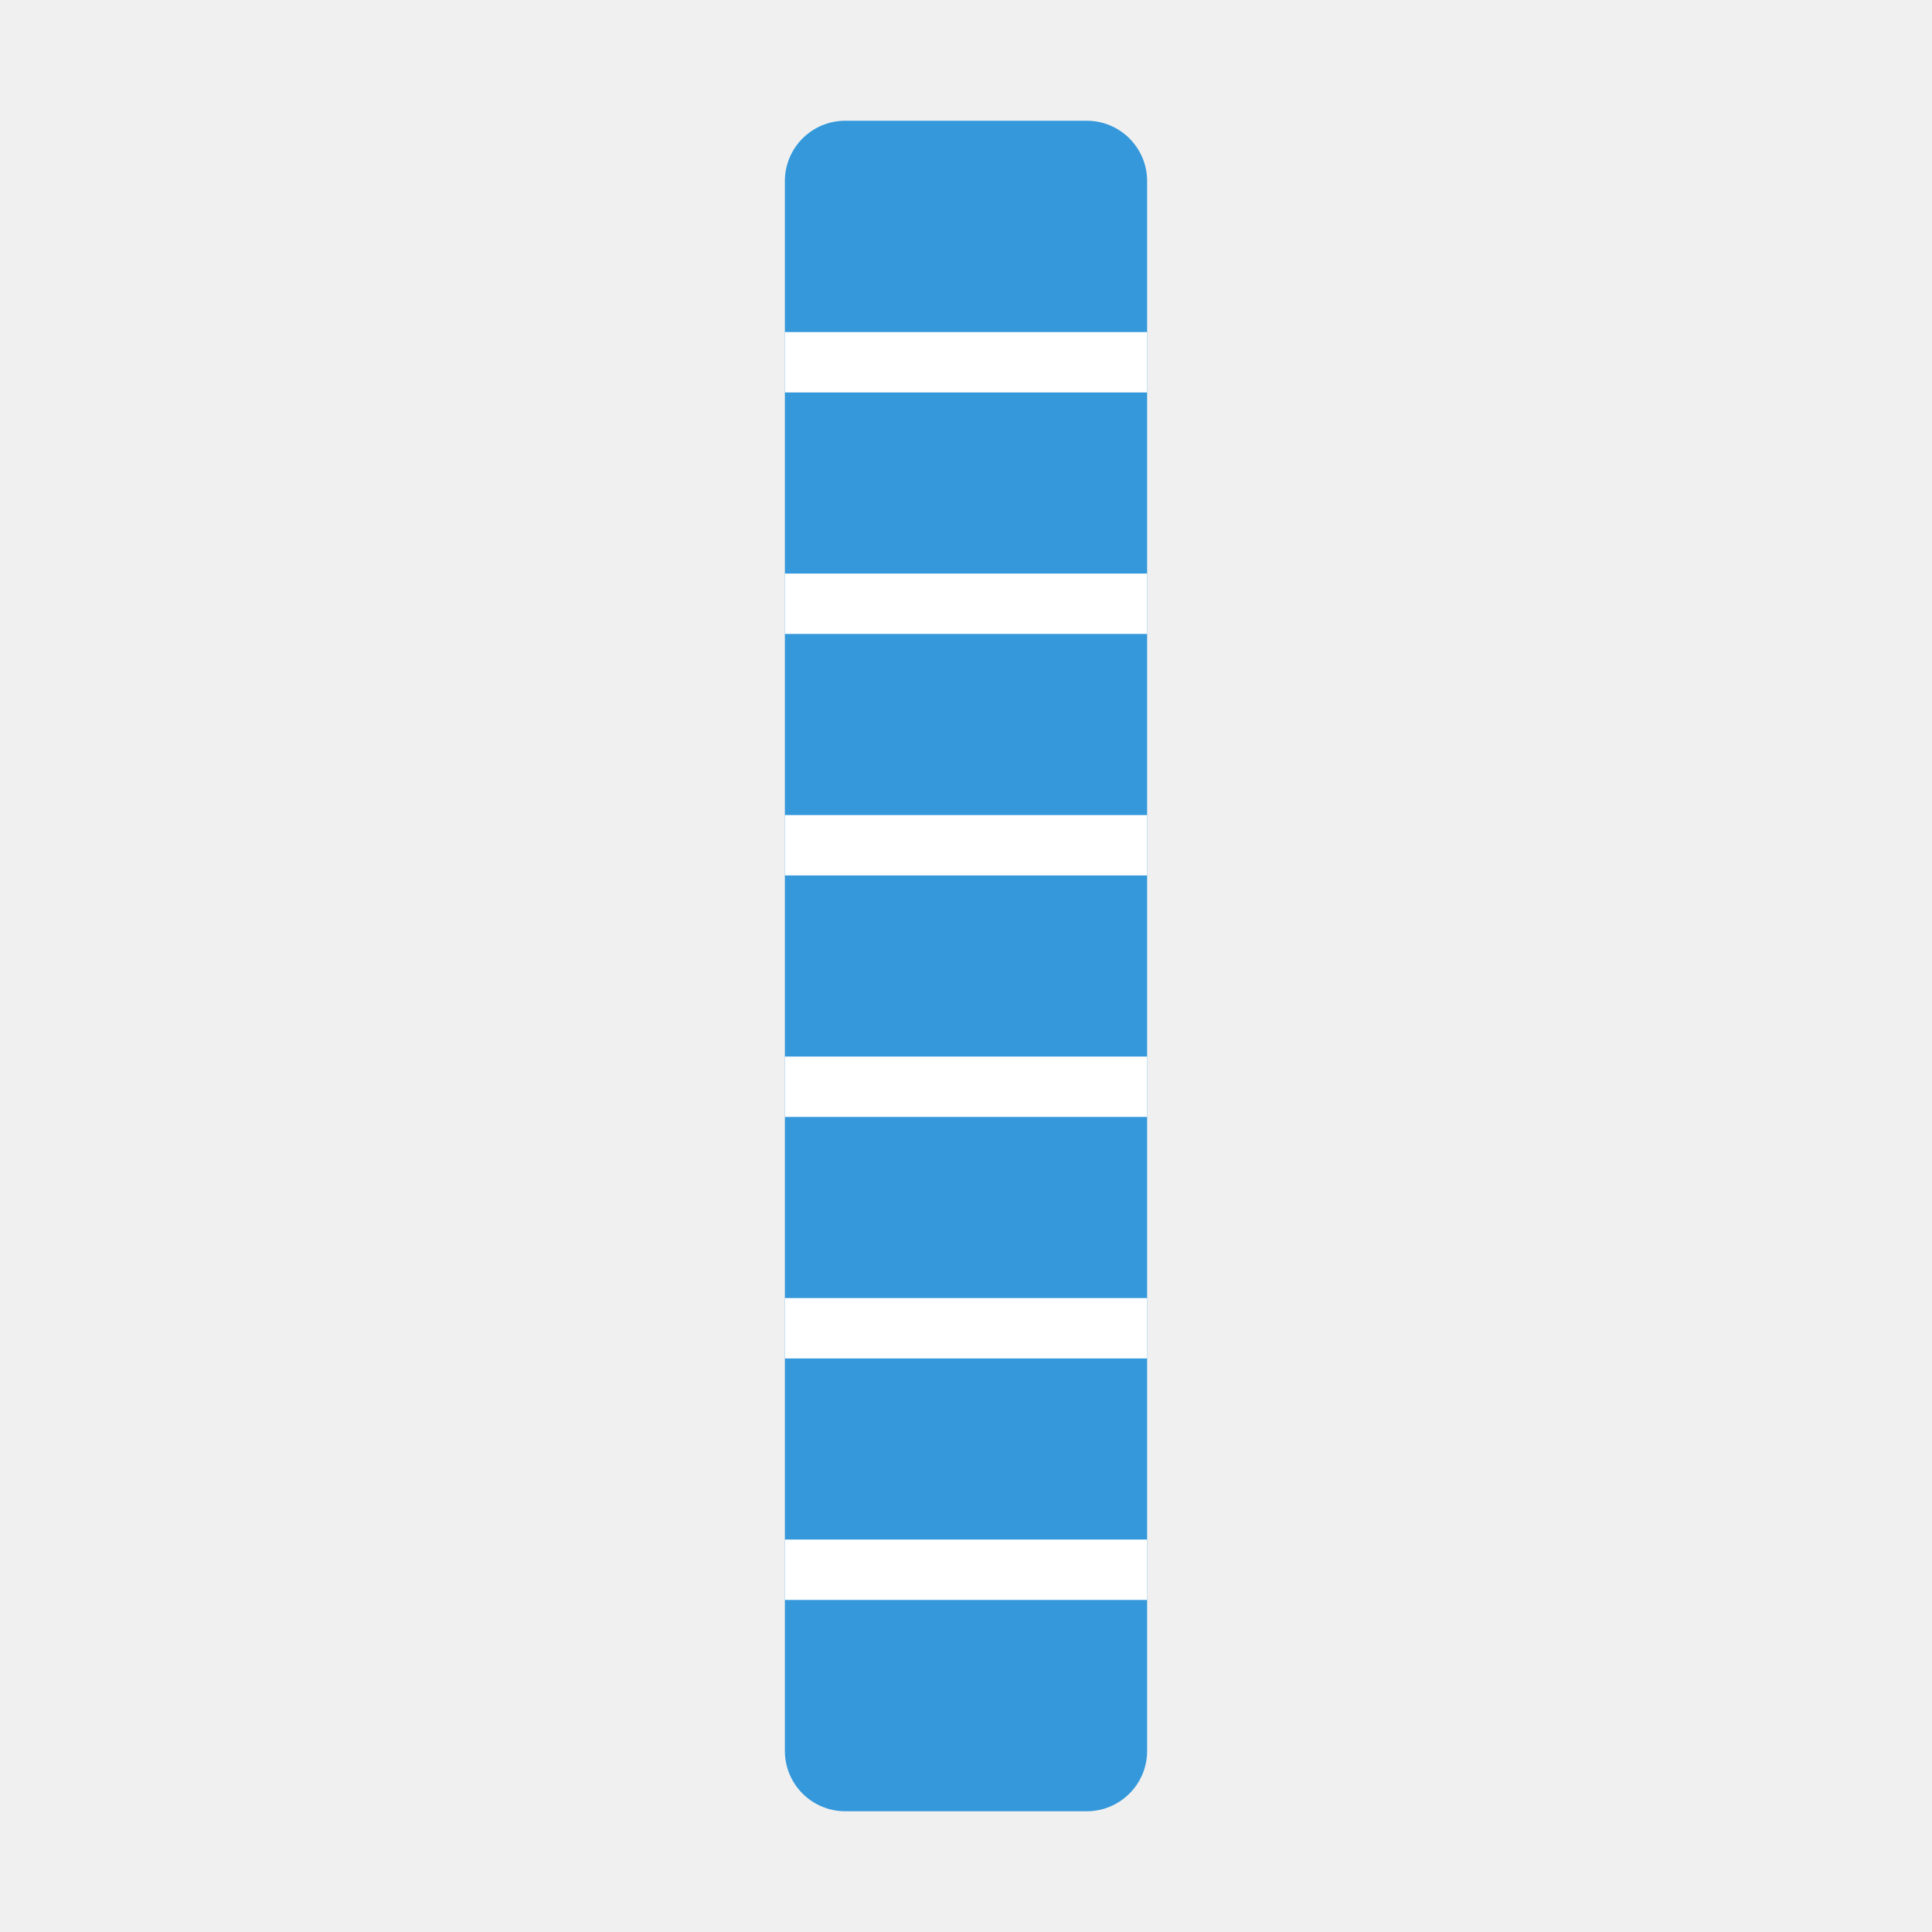
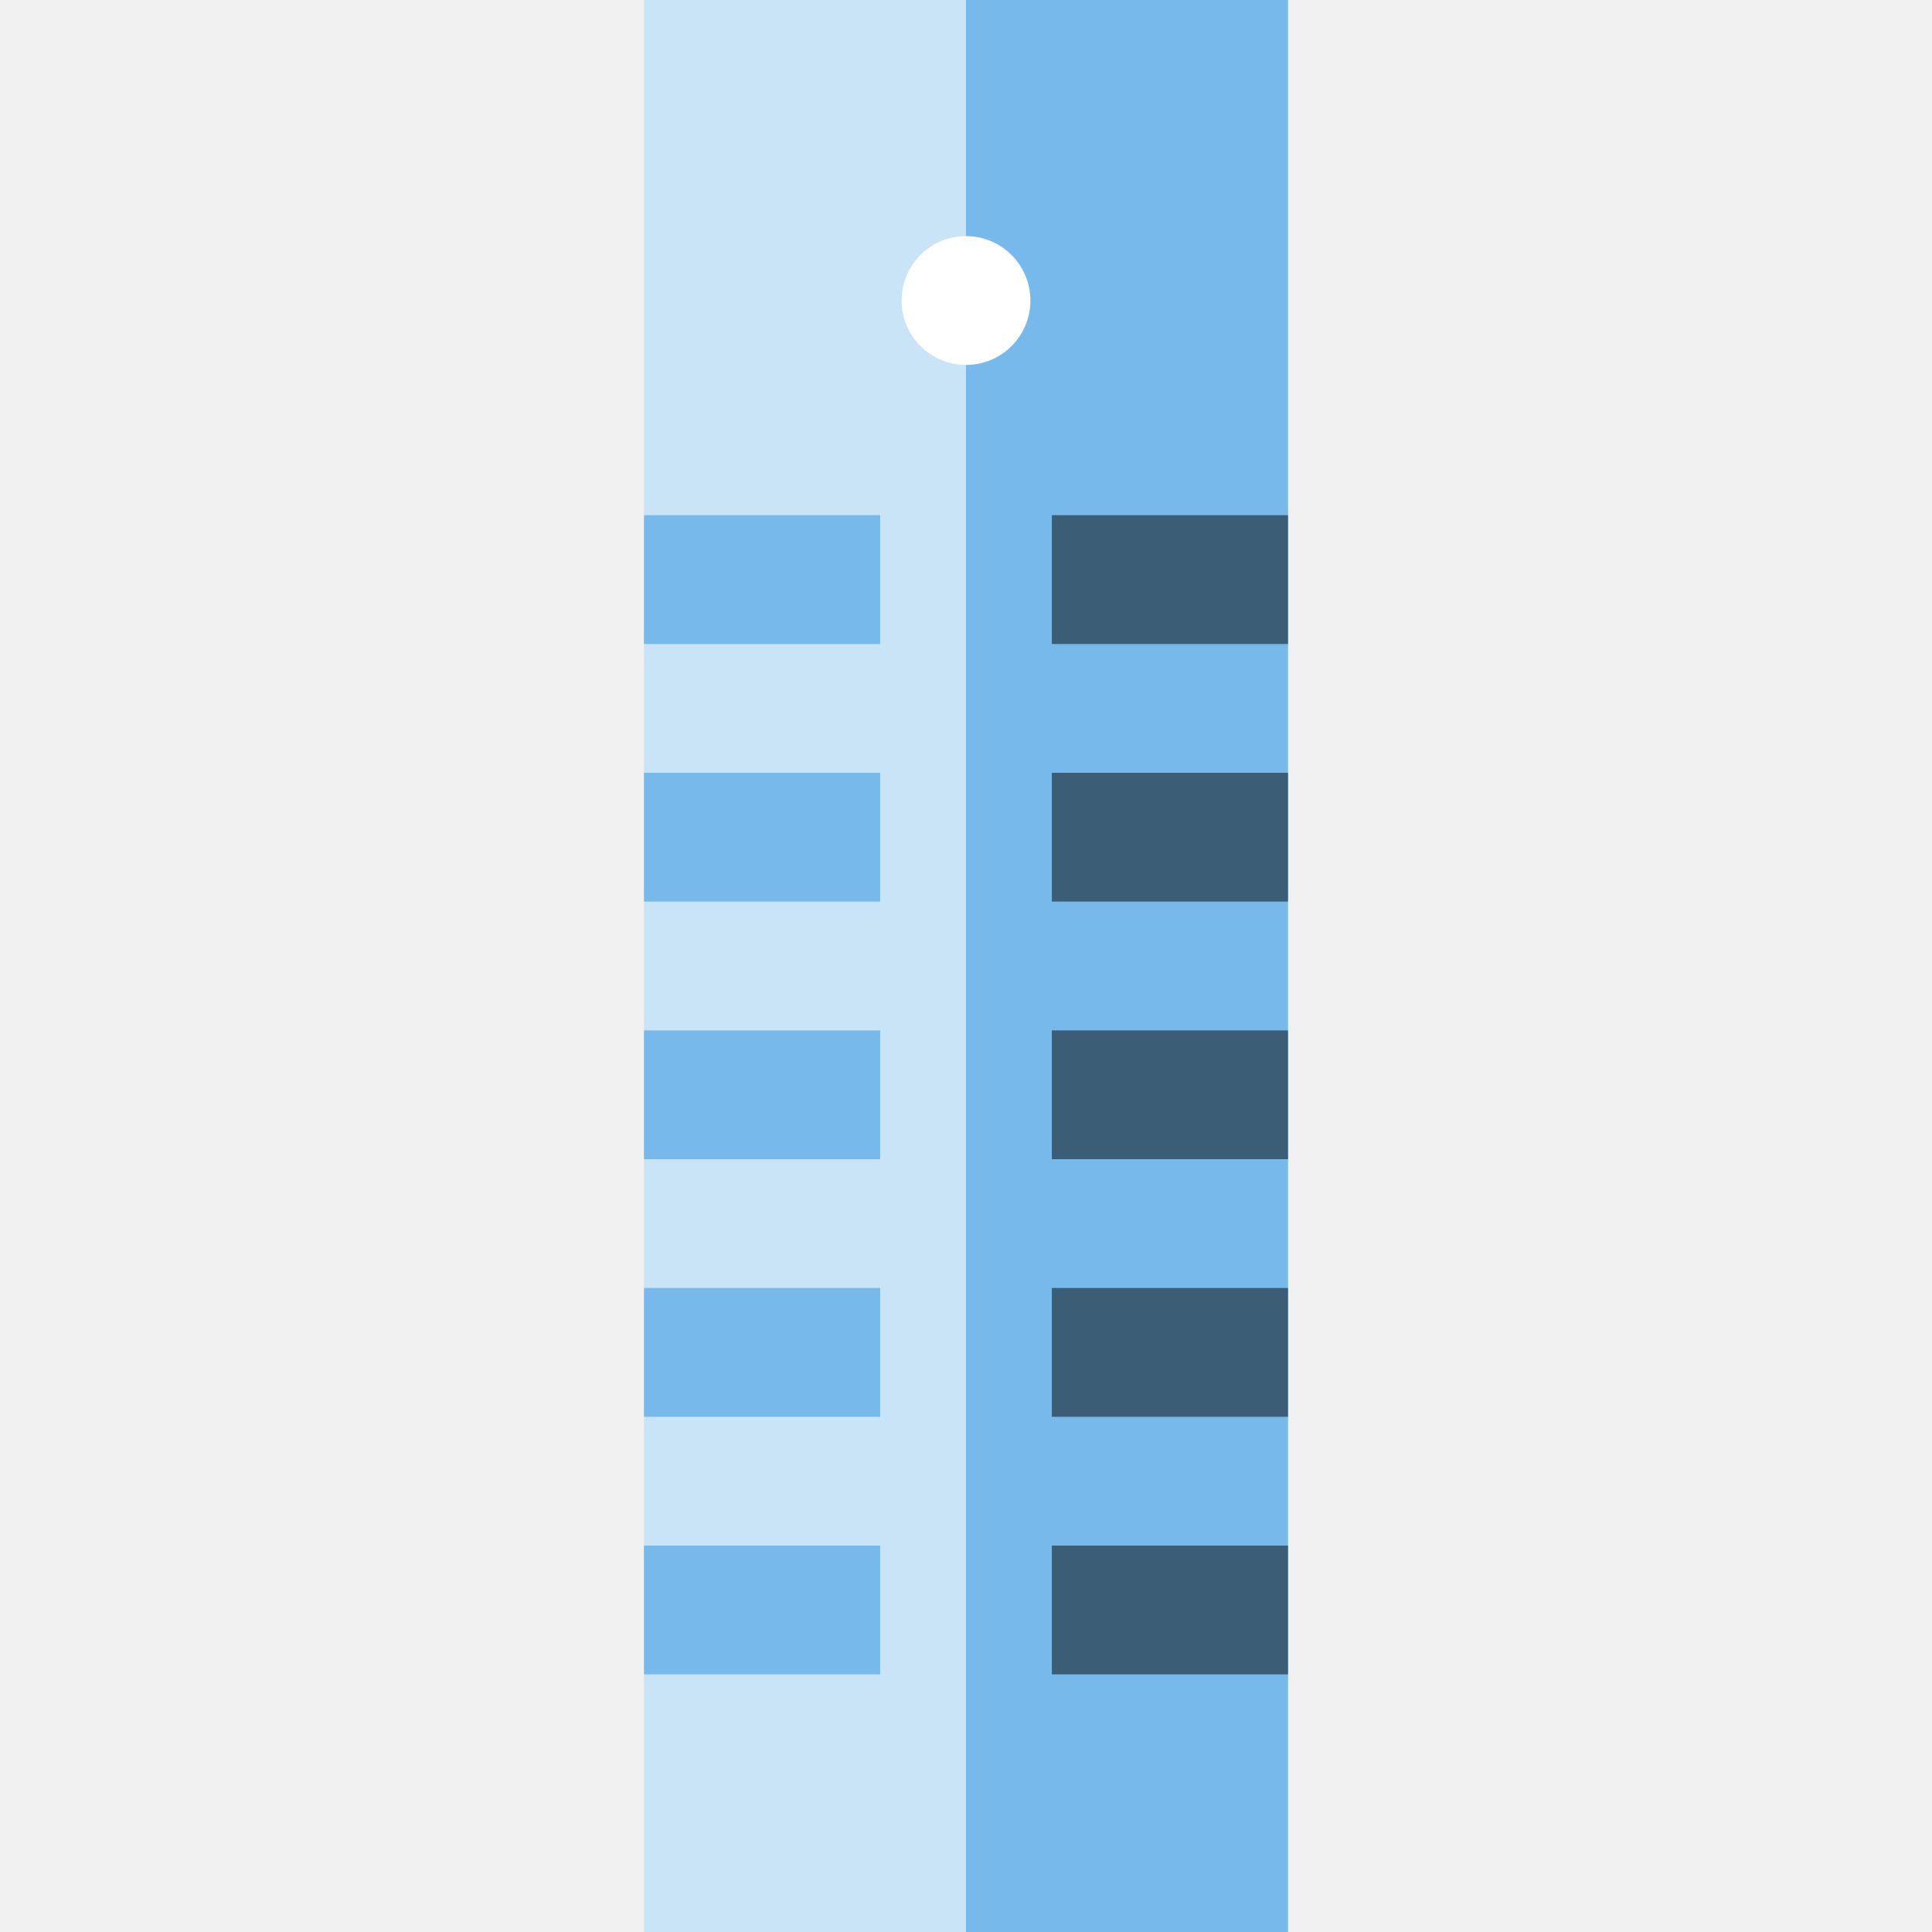
- <svg xmlns="http://www.w3.org/2000/svg" width="20" height="20" viewBox="0 0 64 64" fill="none">
-   <rect x="26" y="4" width="12" height="56" rx="2" fill="#3498db" />
-   <line x1="26" y1="12" x2="38" y2="12" stroke="white" stroke-width="2" />
-   <line x1="26" y1="20" x2="38" y2="20" stroke="white" stroke-width="2" />
-   <line x1="26" y1="28" x2="38" y2="28" stroke="white" stroke-width="2" />
-   <line x1="26" y1="36" x2="38" y2="36" stroke="white" stroke-width="2" />
-   <line x1="26" y1="44" x2="38" y2="44" stroke="white" stroke-width="2" />
-   <line x1="26" y1="52" x2="38" y2="52" stroke="white" stroke-width="2" />
+ <svg xmlns="http://www.w3.org/2000/svg" version="1.1" id="Layer_1" viewBox="0 0 512 512" xml:space="preserve">
+   <path style="fill:#C9E3F7;" d="M341.333,512H170.667V0h170.667V512z" />
+   <path style="fill:#78B9EB;" d="M341.333,512H256V0h85.333V512z" />
+   <circle style="fill:#FFFFFF;" cx="256" cy="79.644" r="17.067" />
+   <g>
+     <rect x="278.756" y="136.533" style="fill:#3C5D76;" width="62.578" height="34.133" />
+     <rect x="278.756" y="204.8" style="fill:#3C5D76;" width="62.578" height="34.133" />
+     <rect x="278.756" y="273.067" style="fill:#3C5D76;" width="62.578" height="34.133" />
+     <rect x="278.756" y="341.333" style="fill:#3C5D76;" width="62.578" height="34.133" />
+     <rect x="278.756" y="409.6" style="fill:#3C5D76;" width="62.578" height="34.133" />
+   </g>
+   <g>
+     <rect x="170.667" y="136.533" style="fill:#78B9EB;" width="62.578" height="34.133" />
+     <rect x="170.667" y="204.8" style="fill:#78B9EB;" width="62.578" height="34.133" />
+     <rect x="170.667" y="273.067" style="fill:#78B9EB;" width="62.578" height="34.133" />
+     <rect x="170.667" y="341.333" style="fill:#78B9EB;" width="62.578" height="34.133" />
+     <rect x="170.667" y="409.6" style="fill:#78B9EB;" width="62.578" height="34.133" />
+   </g>
</svg>
